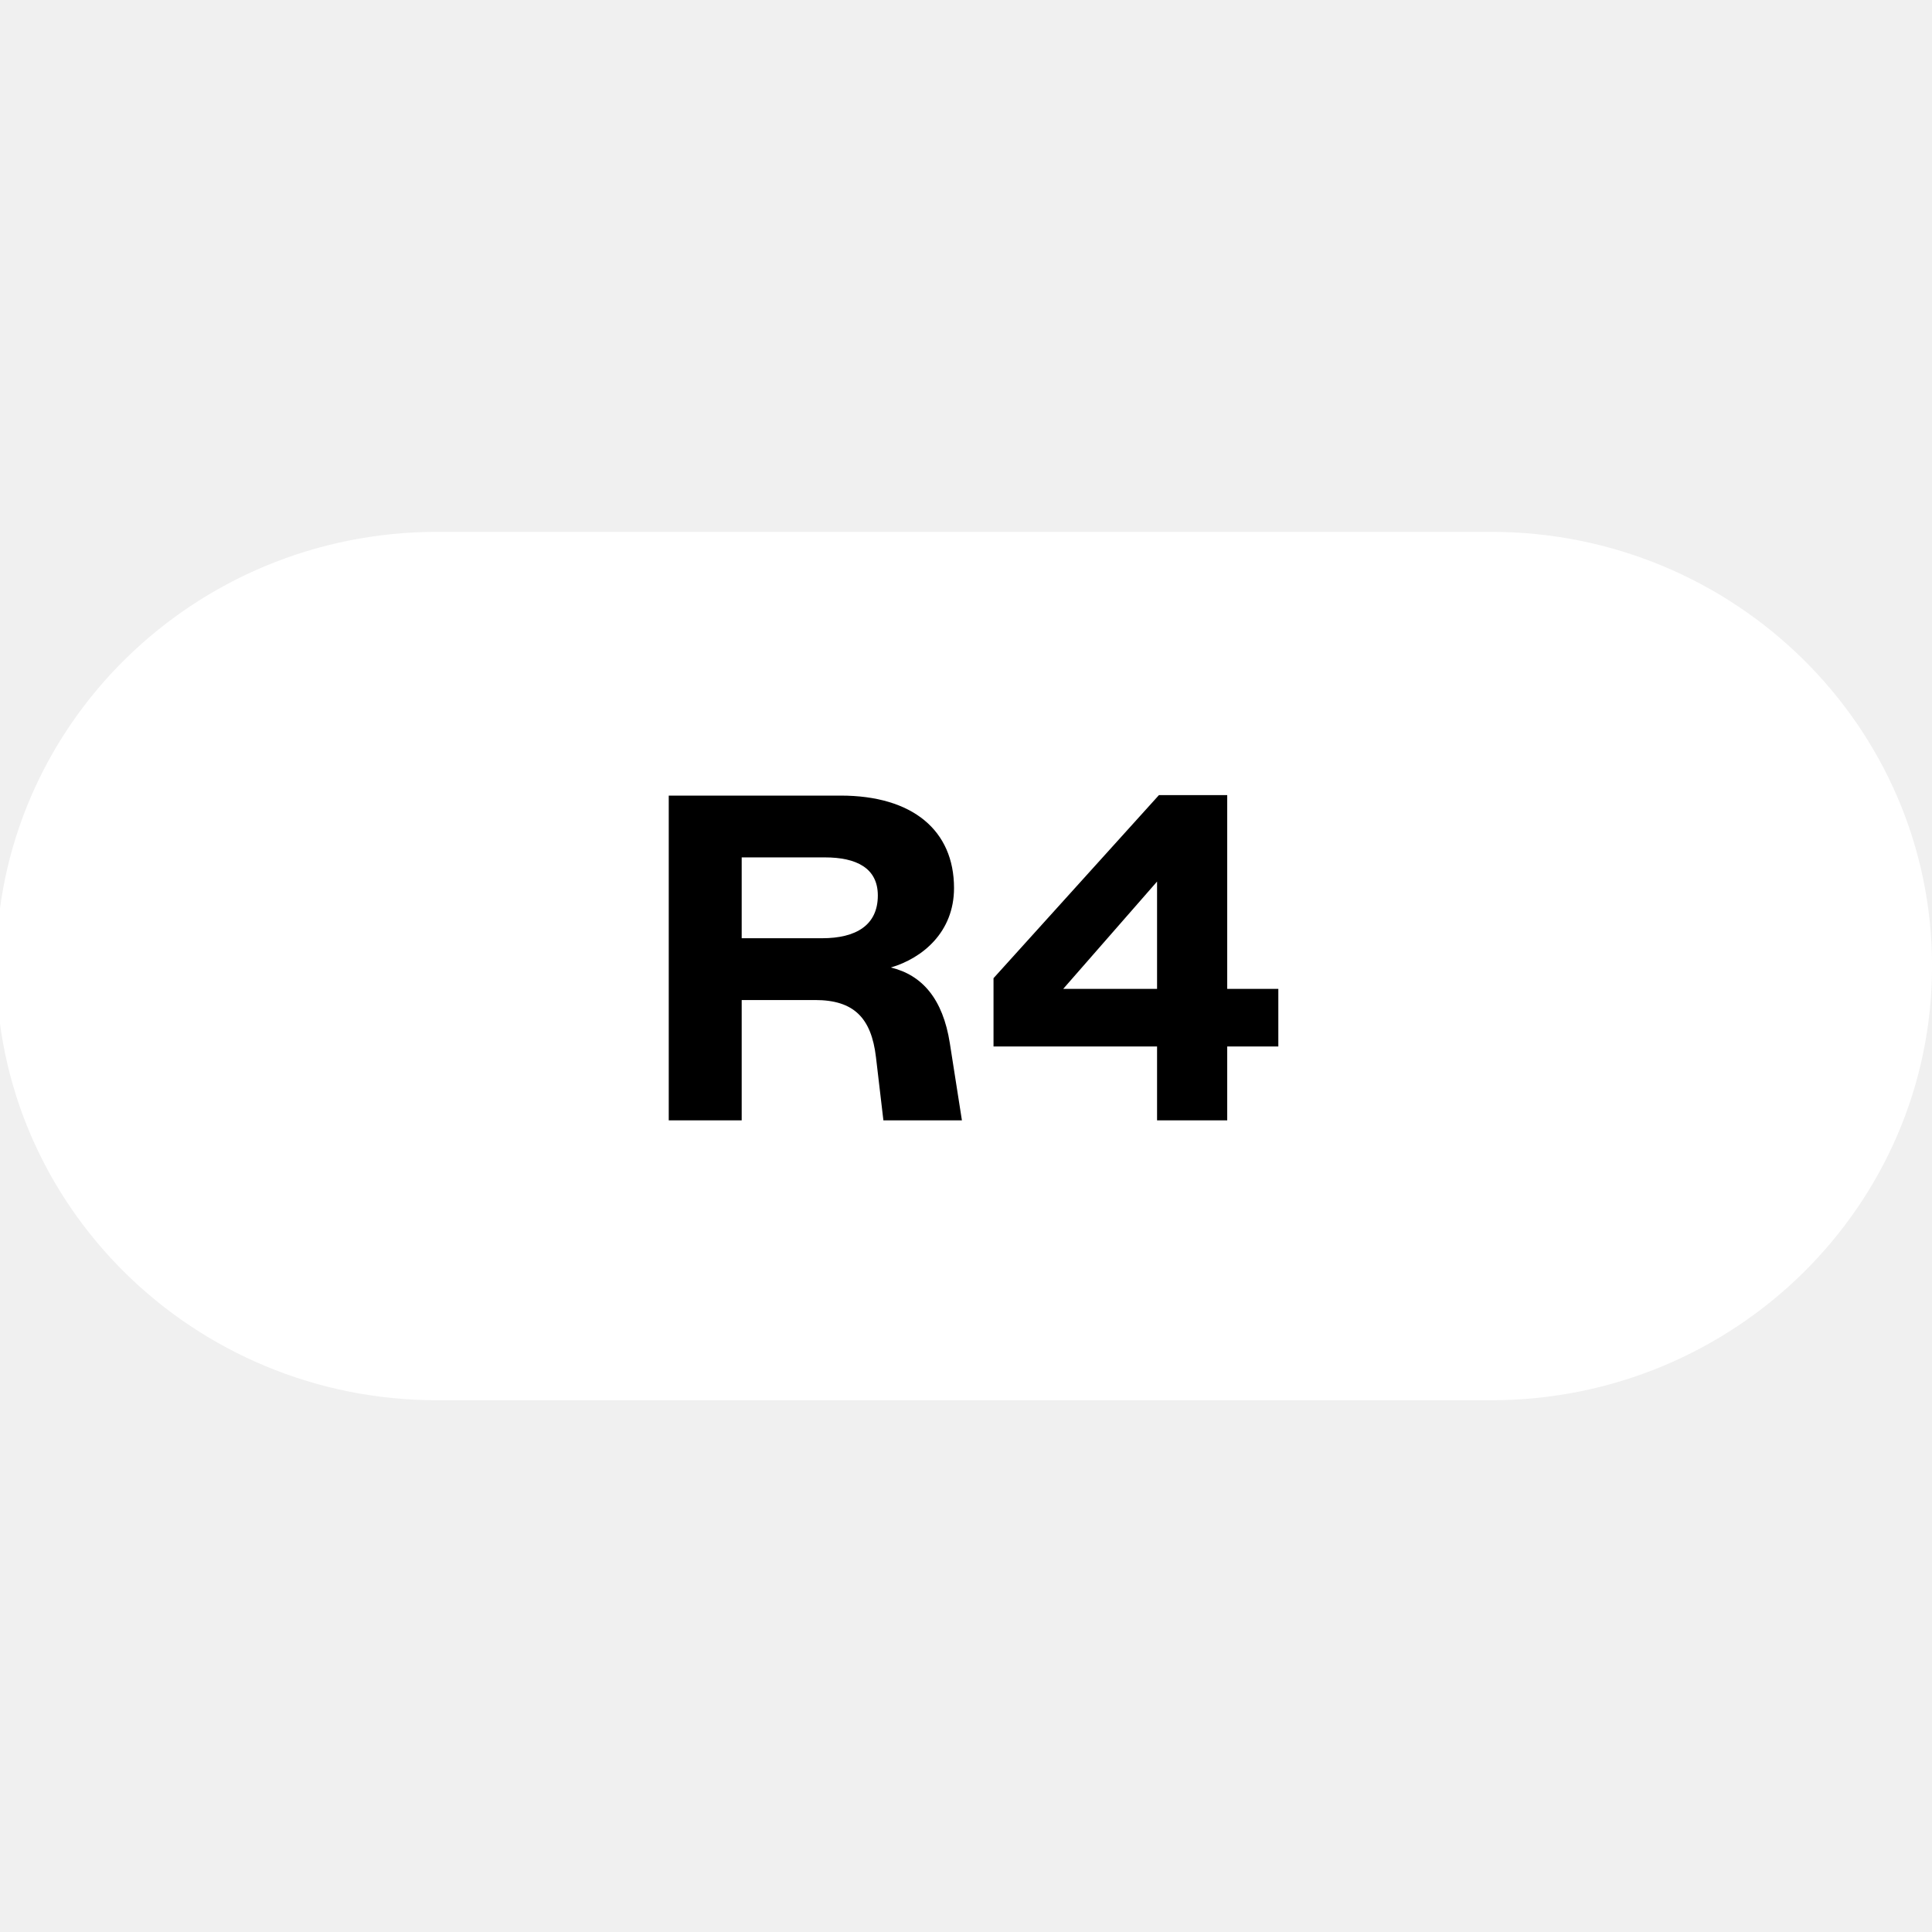
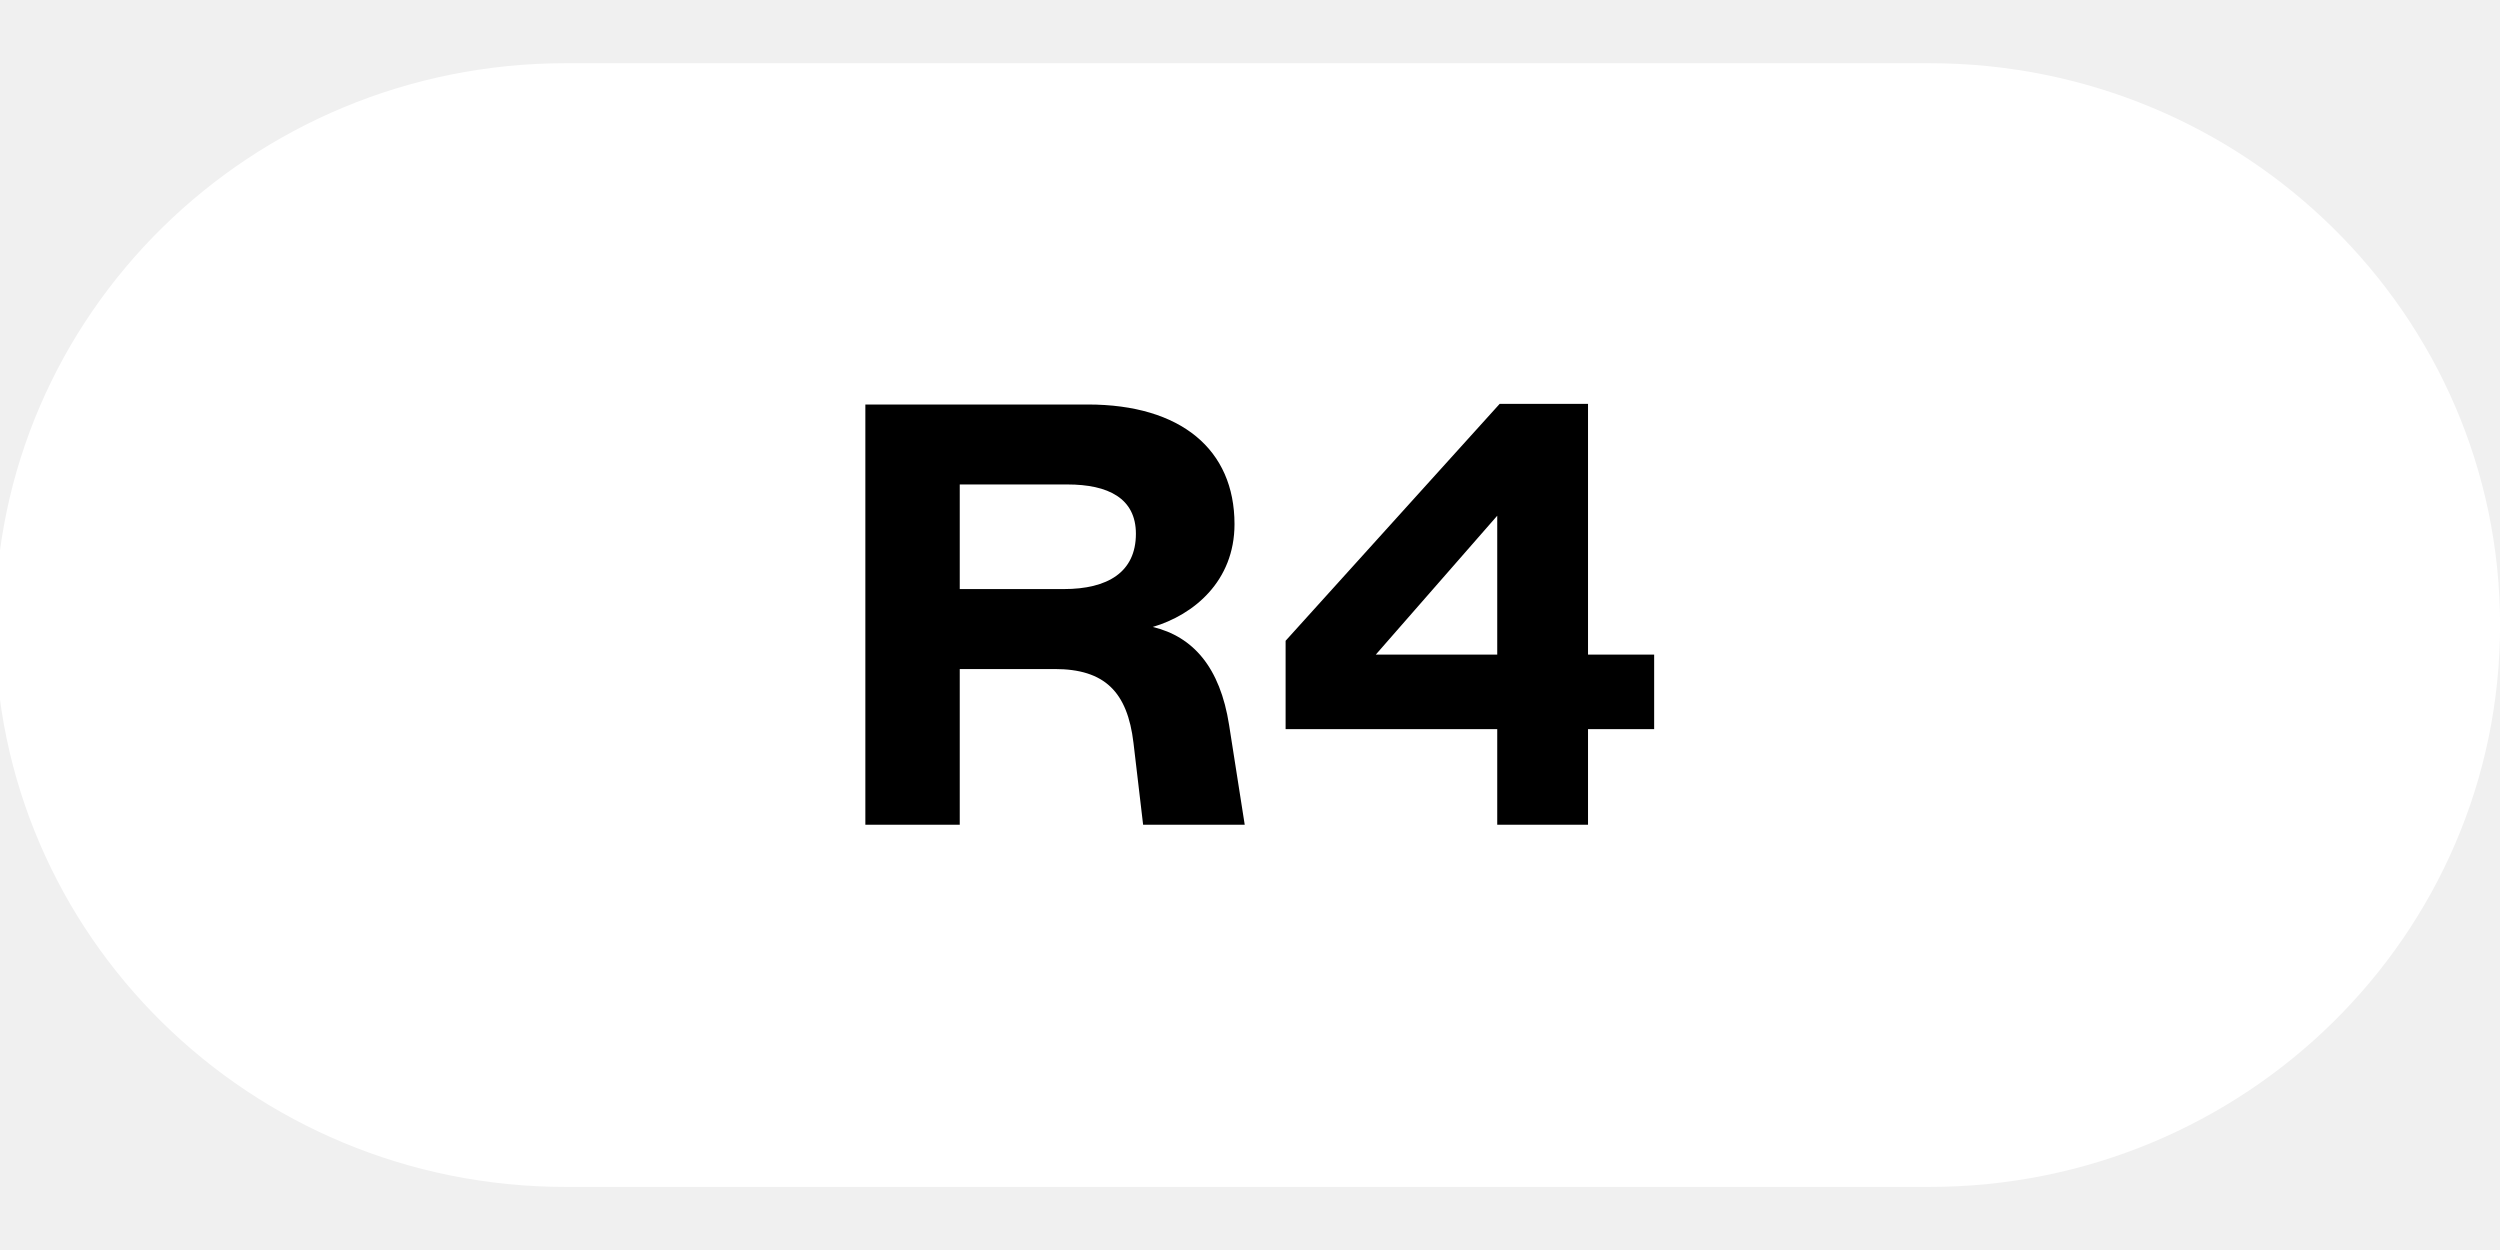
- <svg xmlns="http://www.w3.org/2000/svg" width="32" height="32">
+ <svg xmlns="http://www.w3.org/2000/svg" width="32" height="16" viewBox="0 8 32 16">
  <defs>
    <clipPath id="a">
      <path d="M500 0v500H0V0Z" />
    </clipPath>
    <clipPath id="b">
      <path d="M386.076-11C448.994-11 500 39.208 500 101.144c0 61.935-51.006 112.144-113.924 112.144H113.924C51.005 213.288 0 163.079 0 101.144S51.005-11 113.924-11ZM218.12 57.12h-44.4V141h18.84v-31.08h18.96c9.96 0 14.52 4.56 15.72 14.76l1.92 16.32h20.28l-3.12-19.92c-1.8-11.52-7.2-17.64-15.24-19.56 8.16-2.4 16.32-9.12 16.32-20.52 0-14.88-10.68-23.88-29.28-23.88m99.84-.12h-17.64l-42.72 47.28v17.64h42.24V141h18.12v-19.08h13.2v-14.88h-13.2zm-18.12 22.32v27.72H275.6Zm-85.8-6.24c8.16 0 13.68 2.76 13.68 9.84 0 7.68-5.64 11.04-14.4 11.04h-20.76V73.08Z" />
    </clipPath>
  </defs>
  <path d="M8.919 11.542h15.346v9.575H8.919z" style="fill:#000;stroke-width:1.327" />
  <g clip-path="url(#a)" transform="matrix(.06413 0 0 .06413 0 -.105)">
    <g clip-path="url(#b)" transform="translate(-1 150)">
      <path fill="#fff" d="M500 213.288H1V-11h499z" />
    </g>
  </g>
</svg>
